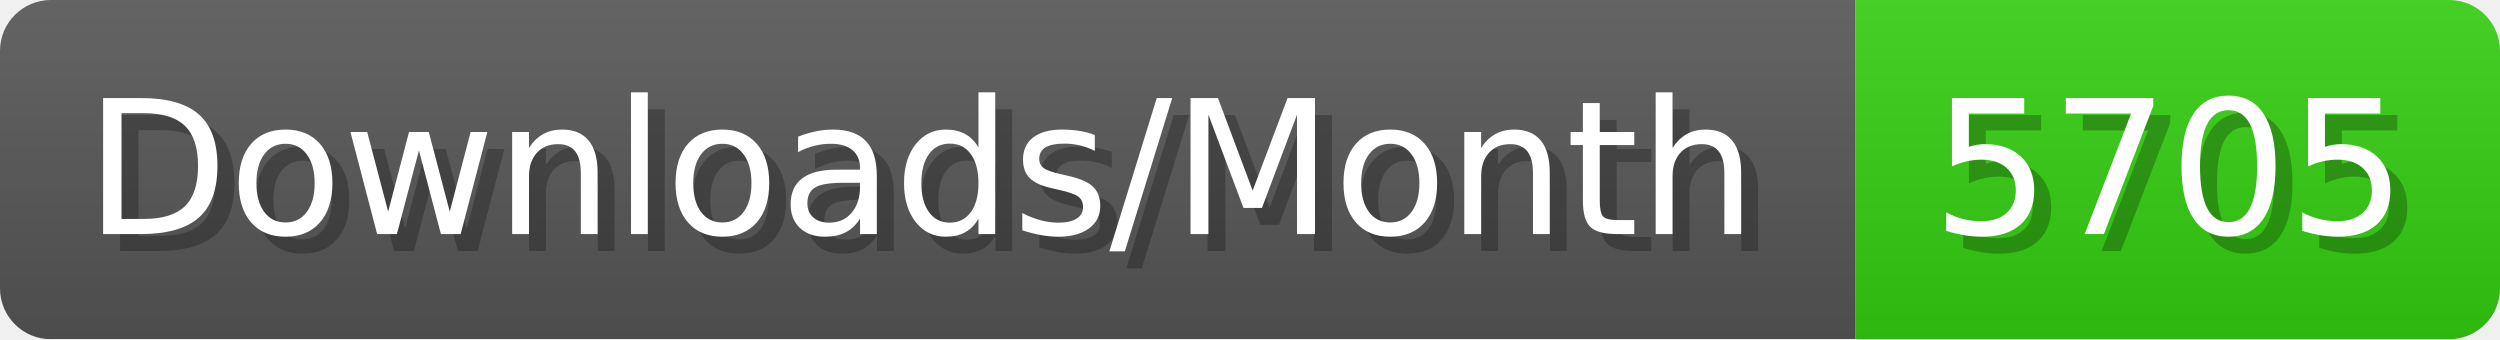
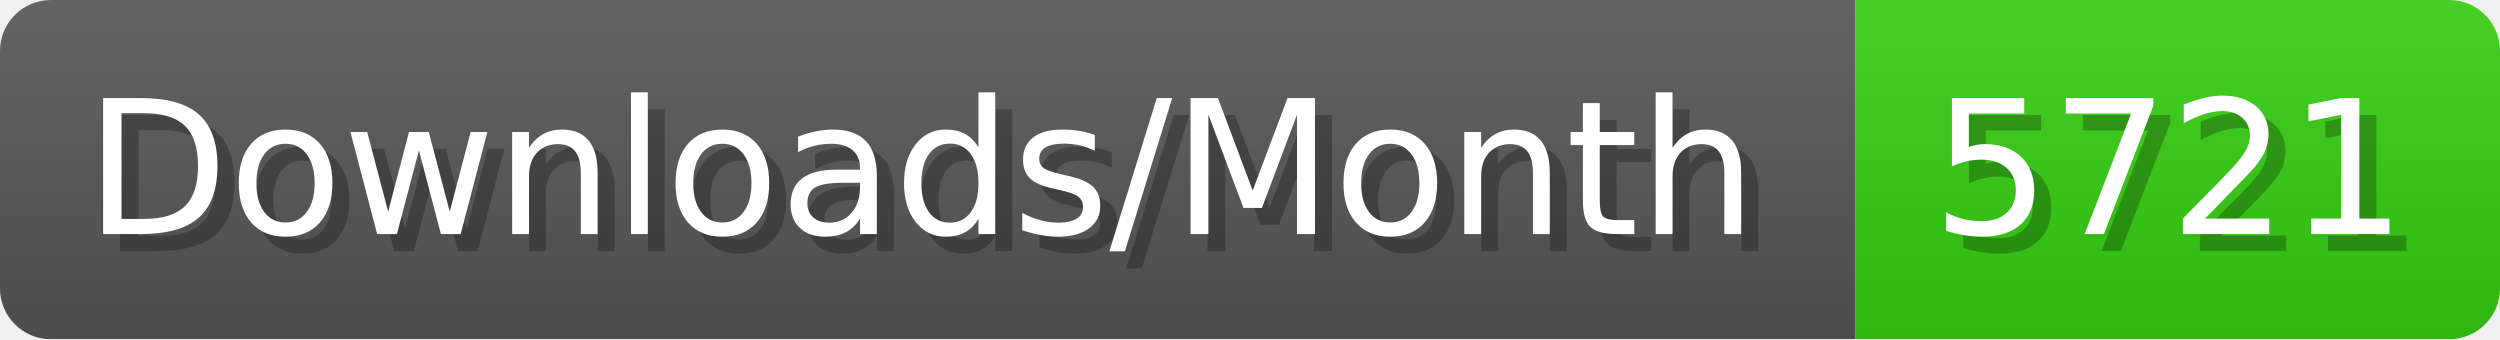
- <svg xmlns="http://www.w3.org/2000/svg" width="147.4" height="20" viewBox="0 0 1474 200" role="img" aria-label="Downloads/Month: 5705">
+ <svg xmlns="http://www.w3.org/2000/svg" width="147.4" height="20" viewBox="0 0 1474 200" role="img" aria-label="Downloads/Month: 5721">
  <linearGradient id="YlXUI" x2="0" y2="100%">
    <stop offset="0" stop-opacity=".1" stop-color="#EEE" />
    <stop offset="1" stop-opacity=".1" />
  </linearGradient>
  <mask id="JHhop">
    <rect width="1474" height="200" rx="30" fill="#FFF" />
  </mask>
  <g mask="url(#JHhop)">
    <rect width="1094" height="200" fill="#555" />
    <rect width="380" height="200" fill="#3C1" x="1094" />
    <rect width="1474" height="200" fill="url(#YlXUI)" />
  </g>
  <g aria-hidden="true" fill="#fff" text-anchor="start" font-family="Verdana,DejaVu Sans,sans-serif" font-size="110">
    <text x="60" y="148" textLength="994" fill="#000" opacity="0.25">Downloads/Month</text>
    <text x="50" y="138" textLength="994">Downloads/Month</text>
-     <text x="1149" y="148" textLength="280" fill="#000" opacity="0.25">5705</text>
-     <text x="1139" y="138" textLength="280">5705</text>
+     <text x="1149" y="148" textLength="280" fill="#000" opacity="0.25">5721</text>
+     <text x="1139" y="138" textLength="280">5721</text>
  </g>
</svg>
